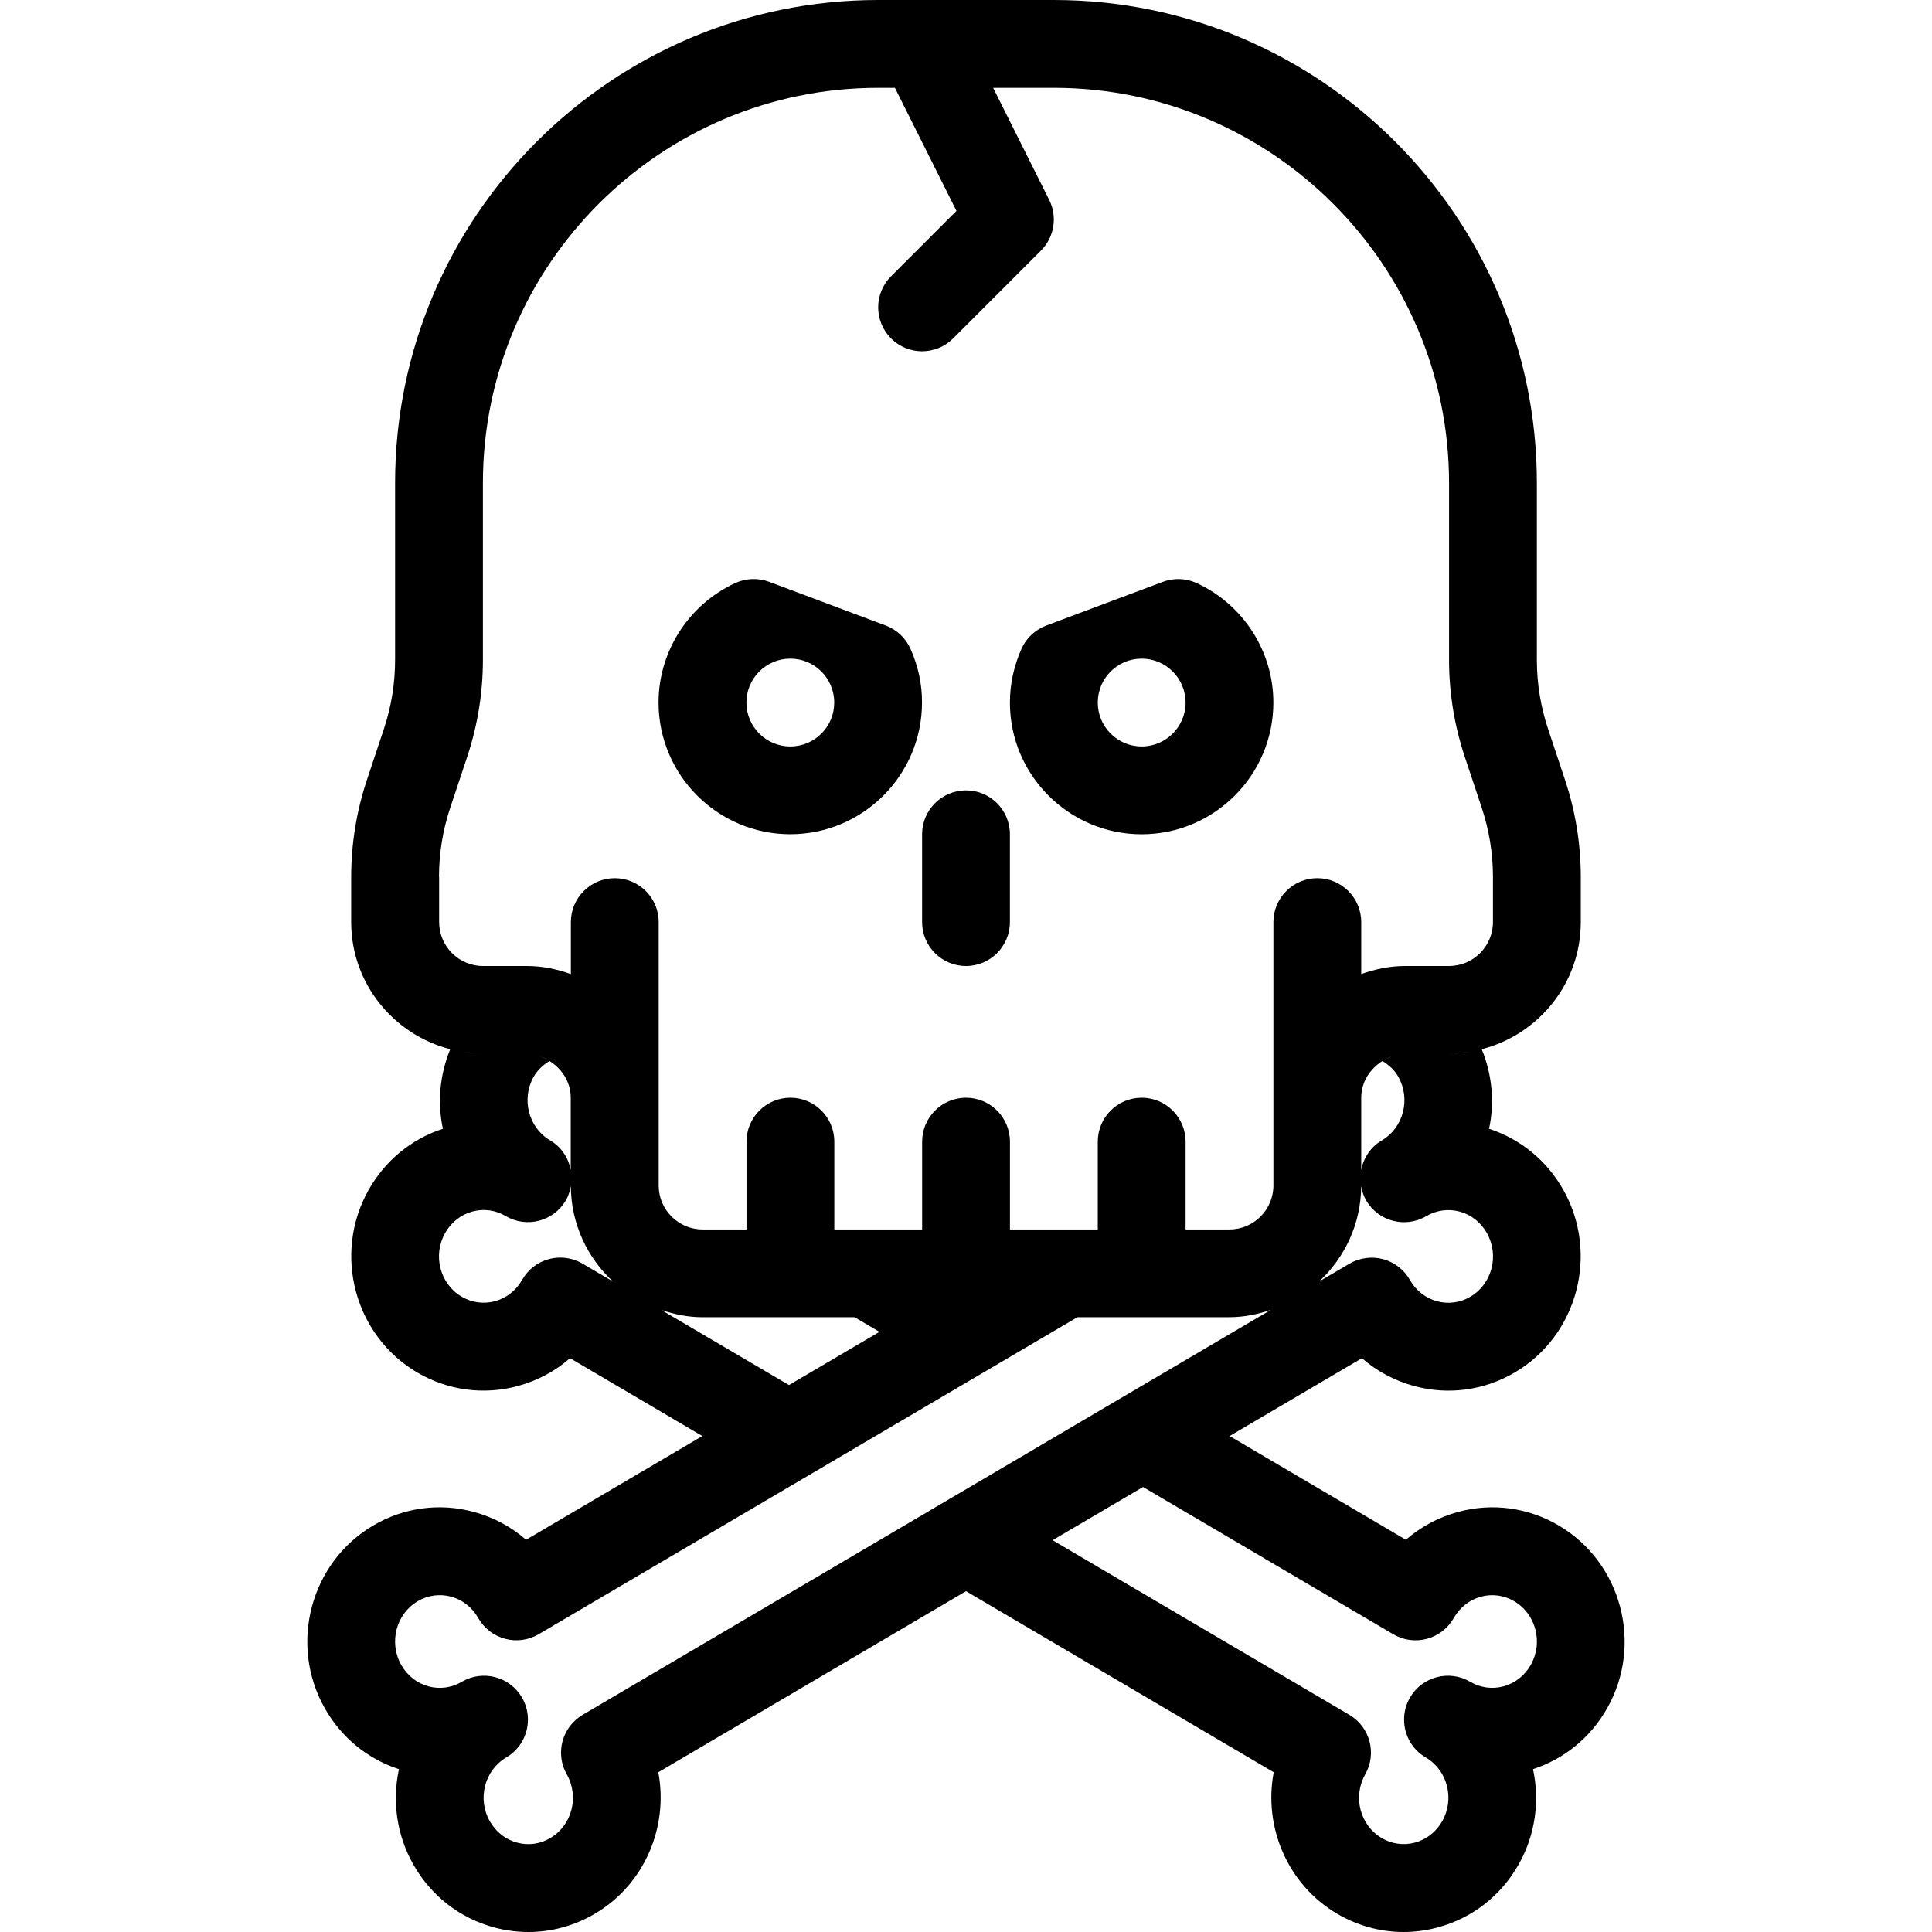
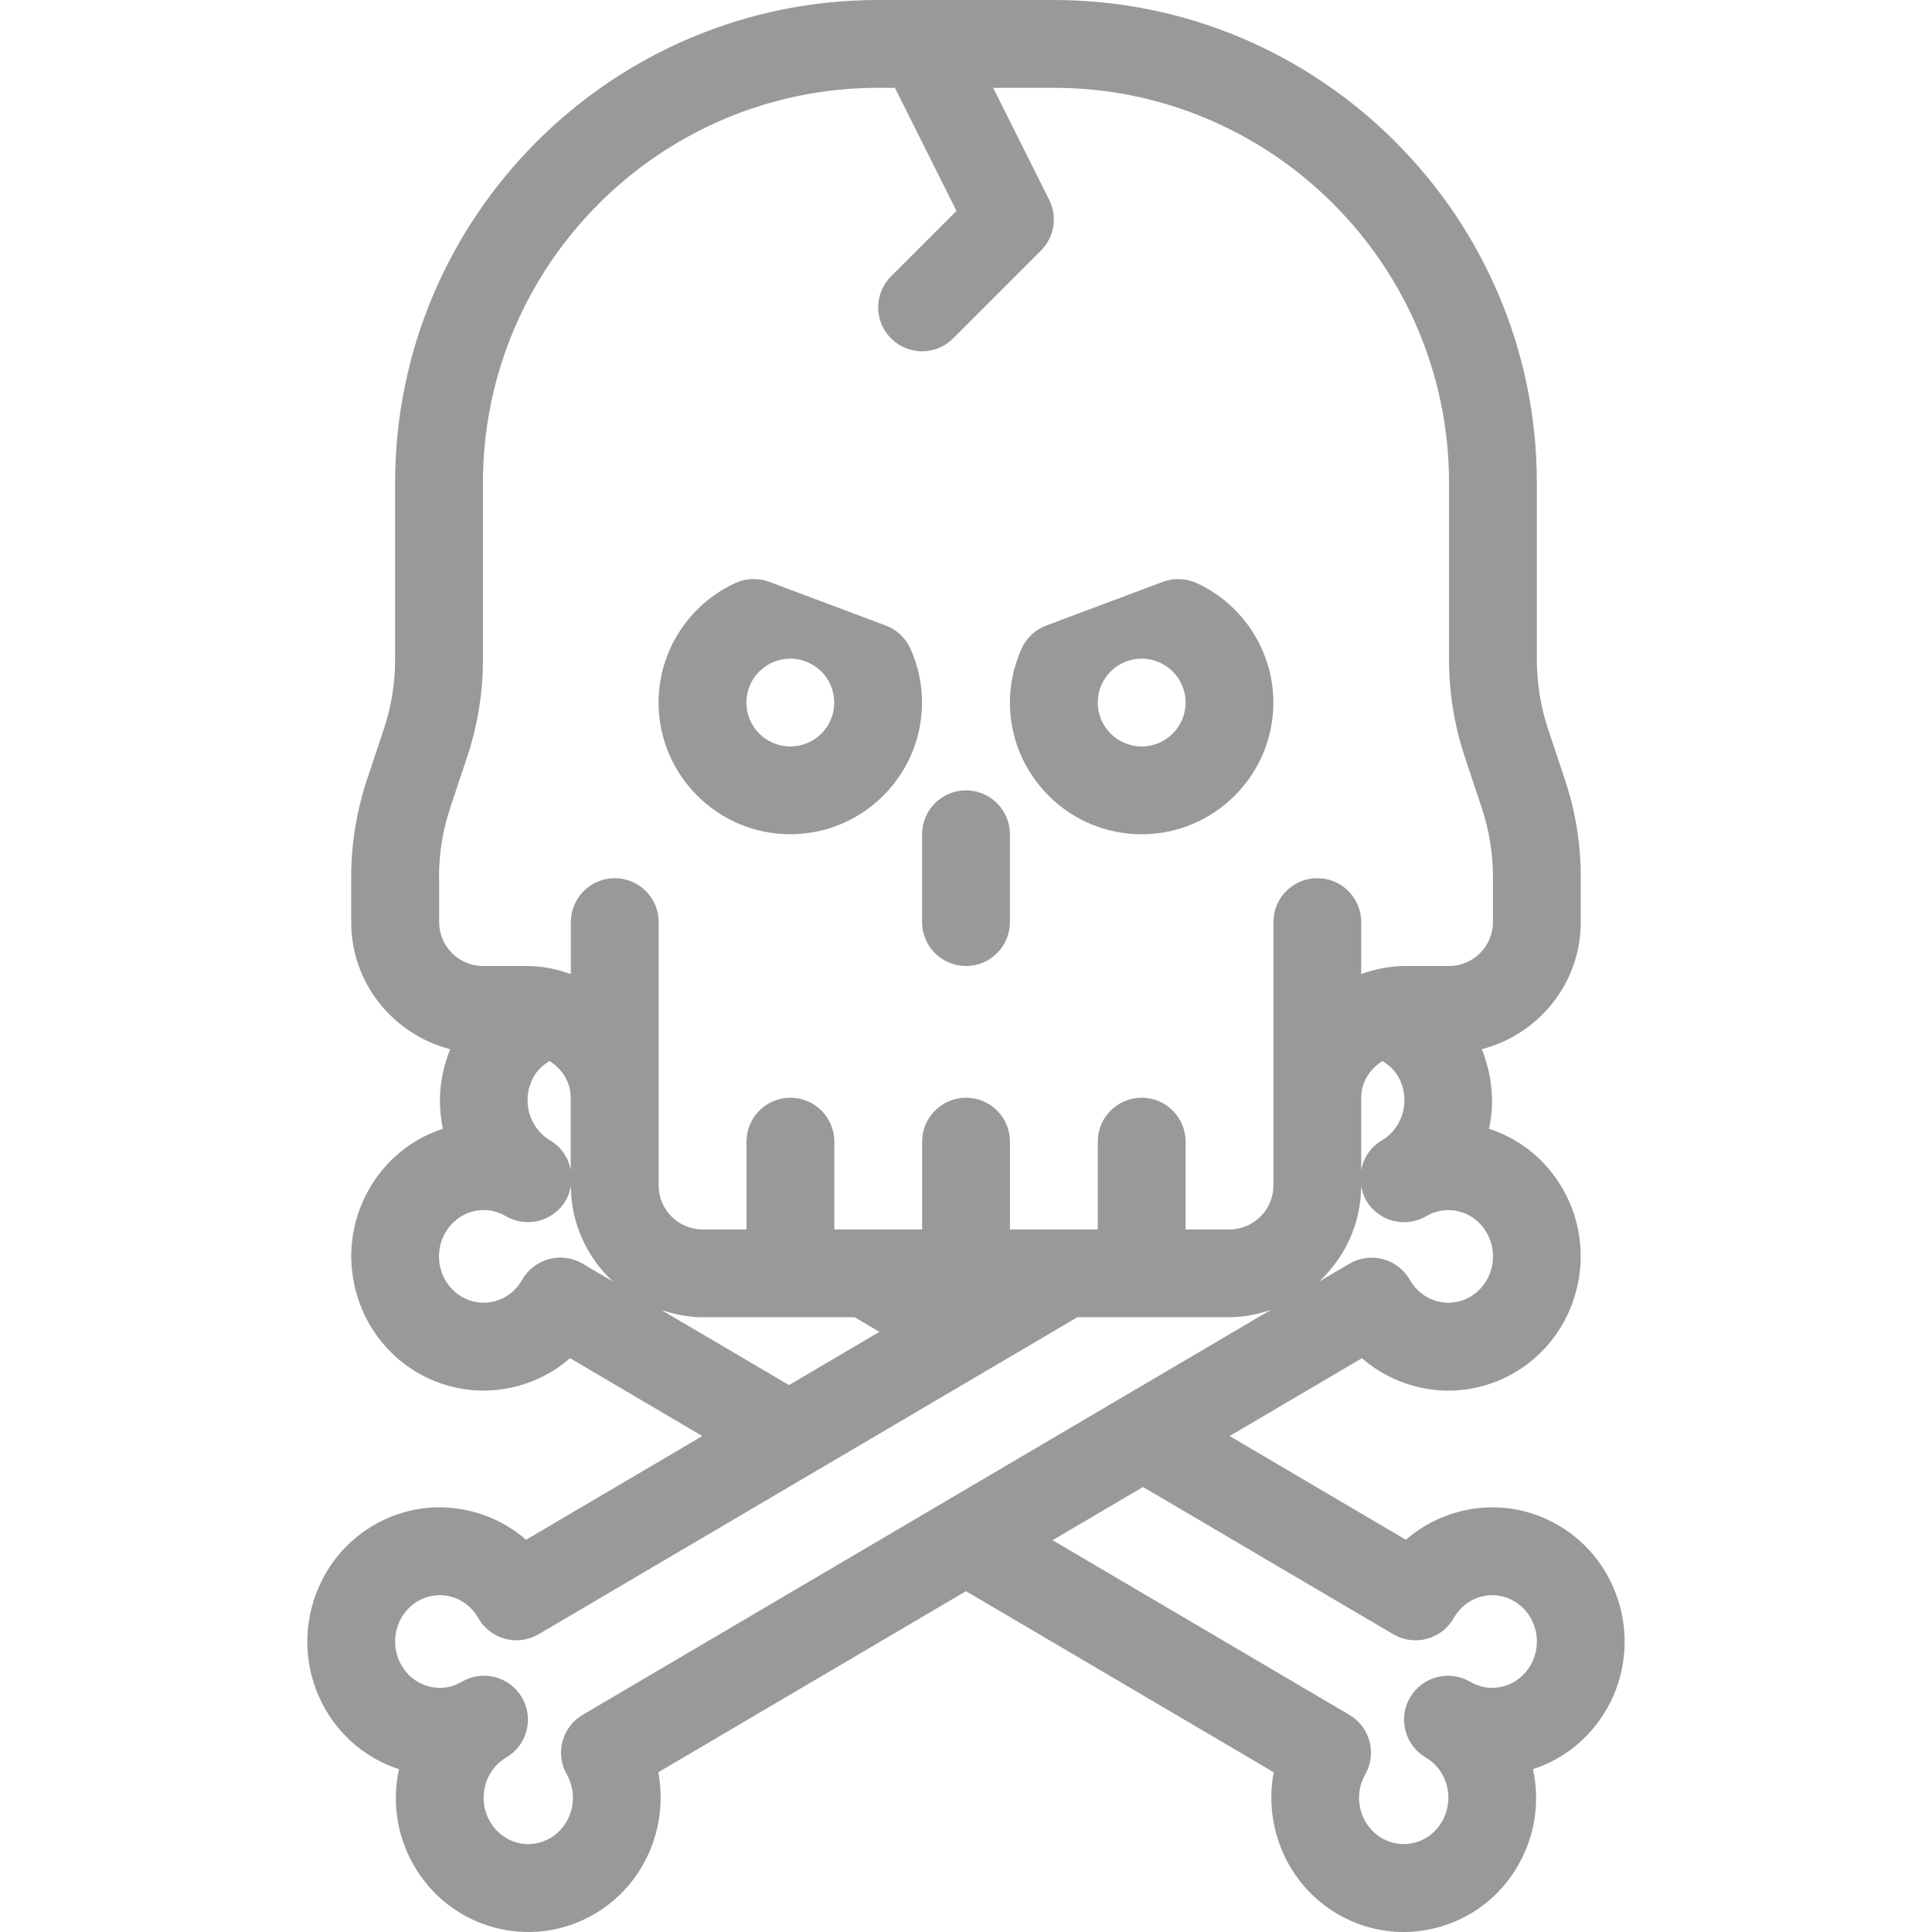
- <svg xmlns="http://www.w3.org/2000/svg" style="enable-background:new 0 0 44 44;" version="1.1" viewBox="0 0 44 44" xml:space="preserve">
+ <svg xmlns="http://www.w3.org/2000/svg" style="enable-background:new 0 0 44 44; opacity:.4;" version="1.1" viewBox="0 0 44 44" xml:space="preserve">
  <g id="ghost" />
  <g id="bat" />
  <g id="monster" />
  <g id="jason" />
  <g id="grave" />
  <g id="skull">
    <g>
      <path d="M22,18c-0.552,0-1,0.448-1,1v2c0,0.552,0.448,1,1,1s1-0.448,1-1v-2C23,18.447,22.552,18,22,18z" />
      <path d="M20.734,14.773c-0.109-0.244-0.312-0.433-0.561-0.527l-2.657-0.996c-0.249-0.093-0.526-0.083-0.77,0.028    c-1.062,0.489-1.748,1.557-1.748,2.721c0,1.654,1.346,3,3,3s3-1.346,3-3C21,15.578,20.91,15.165,20.734,14.773z M17.999,17    c-0.552,0-1-0.448-1-1c0-0.552,0.448-1,1-1s1,0.448,1,1C19,16.552,18.552,17,17.999,17z" />
      <path d="M27.253,13.279c-0.241-0.111-0.52-0.122-0.77-0.028l-2.657,0.996c-0.25,0.094-0.453,0.284-0.562,0.528    C23.09,15.168,23,15.58,23,16c0,1.654,1.346,3,3,3s3-1.346,3-3C29.001,14.836,28.315,13.768,27.253,13.279z M26.001,17    c-0.552,0-1-0.448-1-1c0-0.552,0.448-1,1-1s1,0.448,1,1C27.001,16.552,26.553,17,26.001,17z" />
      <path d="M35.501,34.743c-0.697-0.41-1.51-0.521-2.287-0.312c-0.449,0.121-0.855,0.338-1.196,0.636l-4.014-2.362l3.013-1.773    c0.341,0.298,0.747,0.515,1.196,0.636c0.778,0.209,1.59,0.098,2.287-0.312c1.43-0.841,1.924-2.708,1.101-4.162    c-0.377-0.666-0.973-1.154-1.689-1.387c0.129-0.593,0.073-1.224-0.166-1.812c1.293-0.334,2.255-1.499,2.255-2.895v-1.026    c0-0.754-0.121-1.499-0.359-2.213l-0.384-1.153c-0.17-0.511-0.257-1.042-0.257-1.581V11c0-6.065-4.935-11-11.002-11H20    C13.933,0,8.998,4.934,8.998,11v4.026c0,0.539-0.086,1.07-0.257,1.582L8.357,17.76c-0.238,0.715-0.359,1.46-0.359,2.214V21    c0,1.396,0.962,2.561,2.255,2.895c-0.239,0.588-0.295,1.219-0.166,1.812c-0.716,0.233-1.312,0.721-1.689,1.387    c-0.823,1.453-0.329,3.32,1.101,4.162c0.696,0.409,1.508,0.52,2.287,0.312c0.449-0.121,0.855-0.338,1.196-0.636l3.013,1.773    l-4.014,2.362c-0.341-0.298-0.747-0.515-1.196-0.636c-0.778-0.209-1.591-0.098-2.287,0.312c-1.43,0.842-1.924,2.709-1.101,4.162    c0.377,0.666,0.973,1.154,1.689,1.387c-0.155,0.716-0.059,1.49,0.328,2.172c0.404,0.714,1.06,1.223,1.845,1.434    C11.516,43.966,11.777,44,12.036,44c0.526,0,1.045-0.141,1.511-0.415c1.135-0.668,1.681-1.982,1.445-3.223L22,36.238l7.008,4.124    c-0.236,1.241,0.31,2.555,1.445,3.223C30.92,43.859,31.438,44,31.964,44c0.258,0,0.519-0.034,0.776-0.103    c0.786-0.21,1.441-0.72,1.845-1.434c0.387-0.683,0.483-1.457,0.328-2.172c0.716-0.233,1.312-0.721,1.689-1.387    C37.425,37.452,36.931,35.585,35.501,34.743z M33.486,29.532c-0.229,0.136-0.496,0.172-0.755,0.104    c-0.263-0.07-0.484-0.244-0.622-0.487c-0.132-0.233-0.353-0.404-0.611-0.473c-0.256-0.068-0.534-0.032-0.766,0.104l-0.69,0.406    c0.584-0.545,0.955-1.315,0.958-2.174c0.02,0.113,0.053,0.225,0.115,0.33c0.281,0.477,0.894,0.635,1.369,0.354    c0.231-0.134,0.498-0.172,0.755-0.104c0.263,0.07,0.484,0.244,0.622,0.487C34.15,28.589,33.982,29.241,33.486,29.532z     M31.485,24.164c0.144,0.09,0.272,0.202,0.359,0.356c0.289,0.51,0.121,1.161-0.375,1.453c-0.257,0.151-0.416,0.4-0.468,0.672    v-1.645C31.001,24.641,31.201,24.341,31.485,24.164z M31.485,24.164c0.068-0.042,0.135-0.078,0.212-0.103    C31.624,24.089,31.552,24.122,31.485,24.164z M33.002,23.999c0.159,0,0.313-0.023,0.465-0.047    C33.315,23.98,33.161,23.999,33.002,23.999z M9.998,19.974c0-0.539,0.086-1.07,0.257-1.582l0.384-1.152    c0.238-0.715,0.359-1.46,0.359-2.214V11c0-4.962,4.038-9,9.001-9h0.382l1.402,2.803l-1.49,1.49c-0.391,0.391-0.391,1.023,0,1.414    C20.488,7.902,20.744,8,21,8s0.512-0.098,0.707-0.293l2-2c0.304-0.304,0.38-0.769,0.188-1.154L22.618,2H24    c4.963,0,9.001,4.038,9.001,9v4.026c0,0.754,0.121,1.499,0.359,2.213l0.384,1.153c0.17,0.511,0.257,1.042,0.257,1.581V21    c0,0.551-0.449,1-1,1h-1c-0.352,0-0.686,0.072-1,0.184V21c0-0.552-0.448-1-1-1c-0.552,0-1,0.448-1,1v6c0,0.551-0.449,1-1,1h-1v-2    c0-0.552-0.448-1-1-1c-0.552,0-1,0.448-1,1v2h-2v-2c0-0.552-0.448-1-1-1s-1,0.448-1,1v2h-2v-2c0-0.552-0.448-1-1-1    c-0.552,0-1,0.448-1,1v2h-1c-0.551,0-1-0.449-1-1v-6c0-0.552-0.448-1-1-1s-1,0.448-1,1v1.184c-0.314-0.112-0.648-0.184-1-0.184h-1    c-0.551,0-1-0.449-1-1V19.974z M29.532,29.565c-0.003,0.002-0.007,0.004-0.011,0.006C29.525,29.569,29.529,29.567,29.532,29.565z     M14.478,29.571c-0.003-0.002-0.007-0.004-0.01-0.006C14.471,29.567,14.475,29.569,14.478,29.571z M12.155,24.52    c0.087-0.154,0.216-0.266,0.359-0.356c0.284,0.177,0.484,0.477,0.484,0.835v1.645c-0.053-0.272-0.211-0.521-0.468-0.672    C12.035,25.681,11.867,25.03,12.155,24.52z M12.302,24.061c0.077,0.025,0.145,0.061,0.212,0.103    C12.448,24.122,12.376,24.089,12.302,24.061z M10.998,23.999c-0.16,0-0.314-0.02-0.465-0.047    C10.686,23.977,10.839,23.999,10.998,23.999z M12.761,28.641c-0.086,0-0.174,0.011-0.259,0.034    c-0.259,0.069-0.479,0.24-0.611,0.473c-0.138,0.243-0.359,0.416-0.622,0.487c-0.257,0.068-0.525,0.031-0.755-0.104    c-0.496-0.291-0.664-0.943-0.375-1.453c0.138-0.243,0.359-0.416,0.622-0.487c0.257-0.069,0.525-0.032,0.755,0.104    c0.478,0.28,1.089,0.121,1.369-0.354c0.062-0.105,0.095-0.217,0.115-0.33c0.004,0.859,0.374,1.629,0.958,2.174l-0.69-0.406    C13.113,28.688,12.938,28.641,12.761,28.641z M15.061,29.834c0.297,0.099,0.609,0.165,0.939,0.165h3.463l0.566,0.333l-2.06,1.212    L15.061,29.834z M13.27,39.054c-0.47,0.277-0.632,0.88-0.363,1.354c0.289,0.51,0.121,1.161-0.375,1.453    c-0.23,0.136-0.495,0.174-0.755,0.104c-0.263-0.07-0.484-0.244-0.622-0.487c-0.289-0.51-0.121-1.161,0.375-1.453    c0.316-0.186,0.493-0.52,0.493-0.862c0-0.172-0.044-0.347-0.138-0.507c-0.28-0.475-0.892-0.634-1.369-0.354    c-0.229,0.136-0.497,0.173-0.755,0.104c-0.263-0.07-0.484-0.244-0.622-0.487c-0.289-0.509-0.12-1.161,0.375-1.453    c0.23-0.135,0.499-0.172,0.755-0.104c0.263,0.07,0.484,0.244,0.622,0.487c0.132,0.233,0.353,0.404,0.611,0.473    c0.259,0.071,0.534,0.032,0.766-0.104l12.27-7.22h3.463c0.33,0,0.642-0.066,0.939-0.165L13.27,39.054z M34.861,37.919    c-0.138,0.243-0.359,0.416-0.622,0.487c-0.258,0.068-0.524,0.032-0.755-0.104c-0.477-0.28-1.09-0.121-1.369,0.354    c-0.094,0.16-0.139,0.334-0.138,0.507c0,0.343,0.176,0.676,0.493,0.862c0.496,0.291,0.664,0.943,0.375,1.453    c-0.138,0.243-0.359,0.416-0.622,0.487c-0.257,0.068-0.524,0.032-0.755-0.104c-0.496-0.291-0.664-0.943-0.375-1.453    c0.269-0.475,0.107-1.078-0.363-1.354l-6.758-3.977l2.06-1.212l5.699,3.354c0.231,0.136,0.507,0.174,0.766,0.104    c0.259-0.069,0.479-0.24,0.611-0.473c0.138-0.243,0.359-0.416,0.622-0.487c0.257-0.069,0.524-0.032,0.755,0.104    C34.981,36.758,35.15,37.41,34.861,37.919z" />
    </g>
  </g>
  <g id="cauldron" />
  <g id="cleaver" />
  <g id="candle" />
  <g id="cat" />
  <g id="owl" />
  <g id="pumkin" />
  <g id="eye" />
  <g id="vampire" />
  <g id="finger" />
  <g id="leaf" />
  <g id="coffin" />
  <g id="broom" />
  <g id="moon" />
  <g id="poison" />
  <g id="sweet" />
  <g id="zombie" />
  <g id="hat" />
  <g id="candy" />
</svg>
